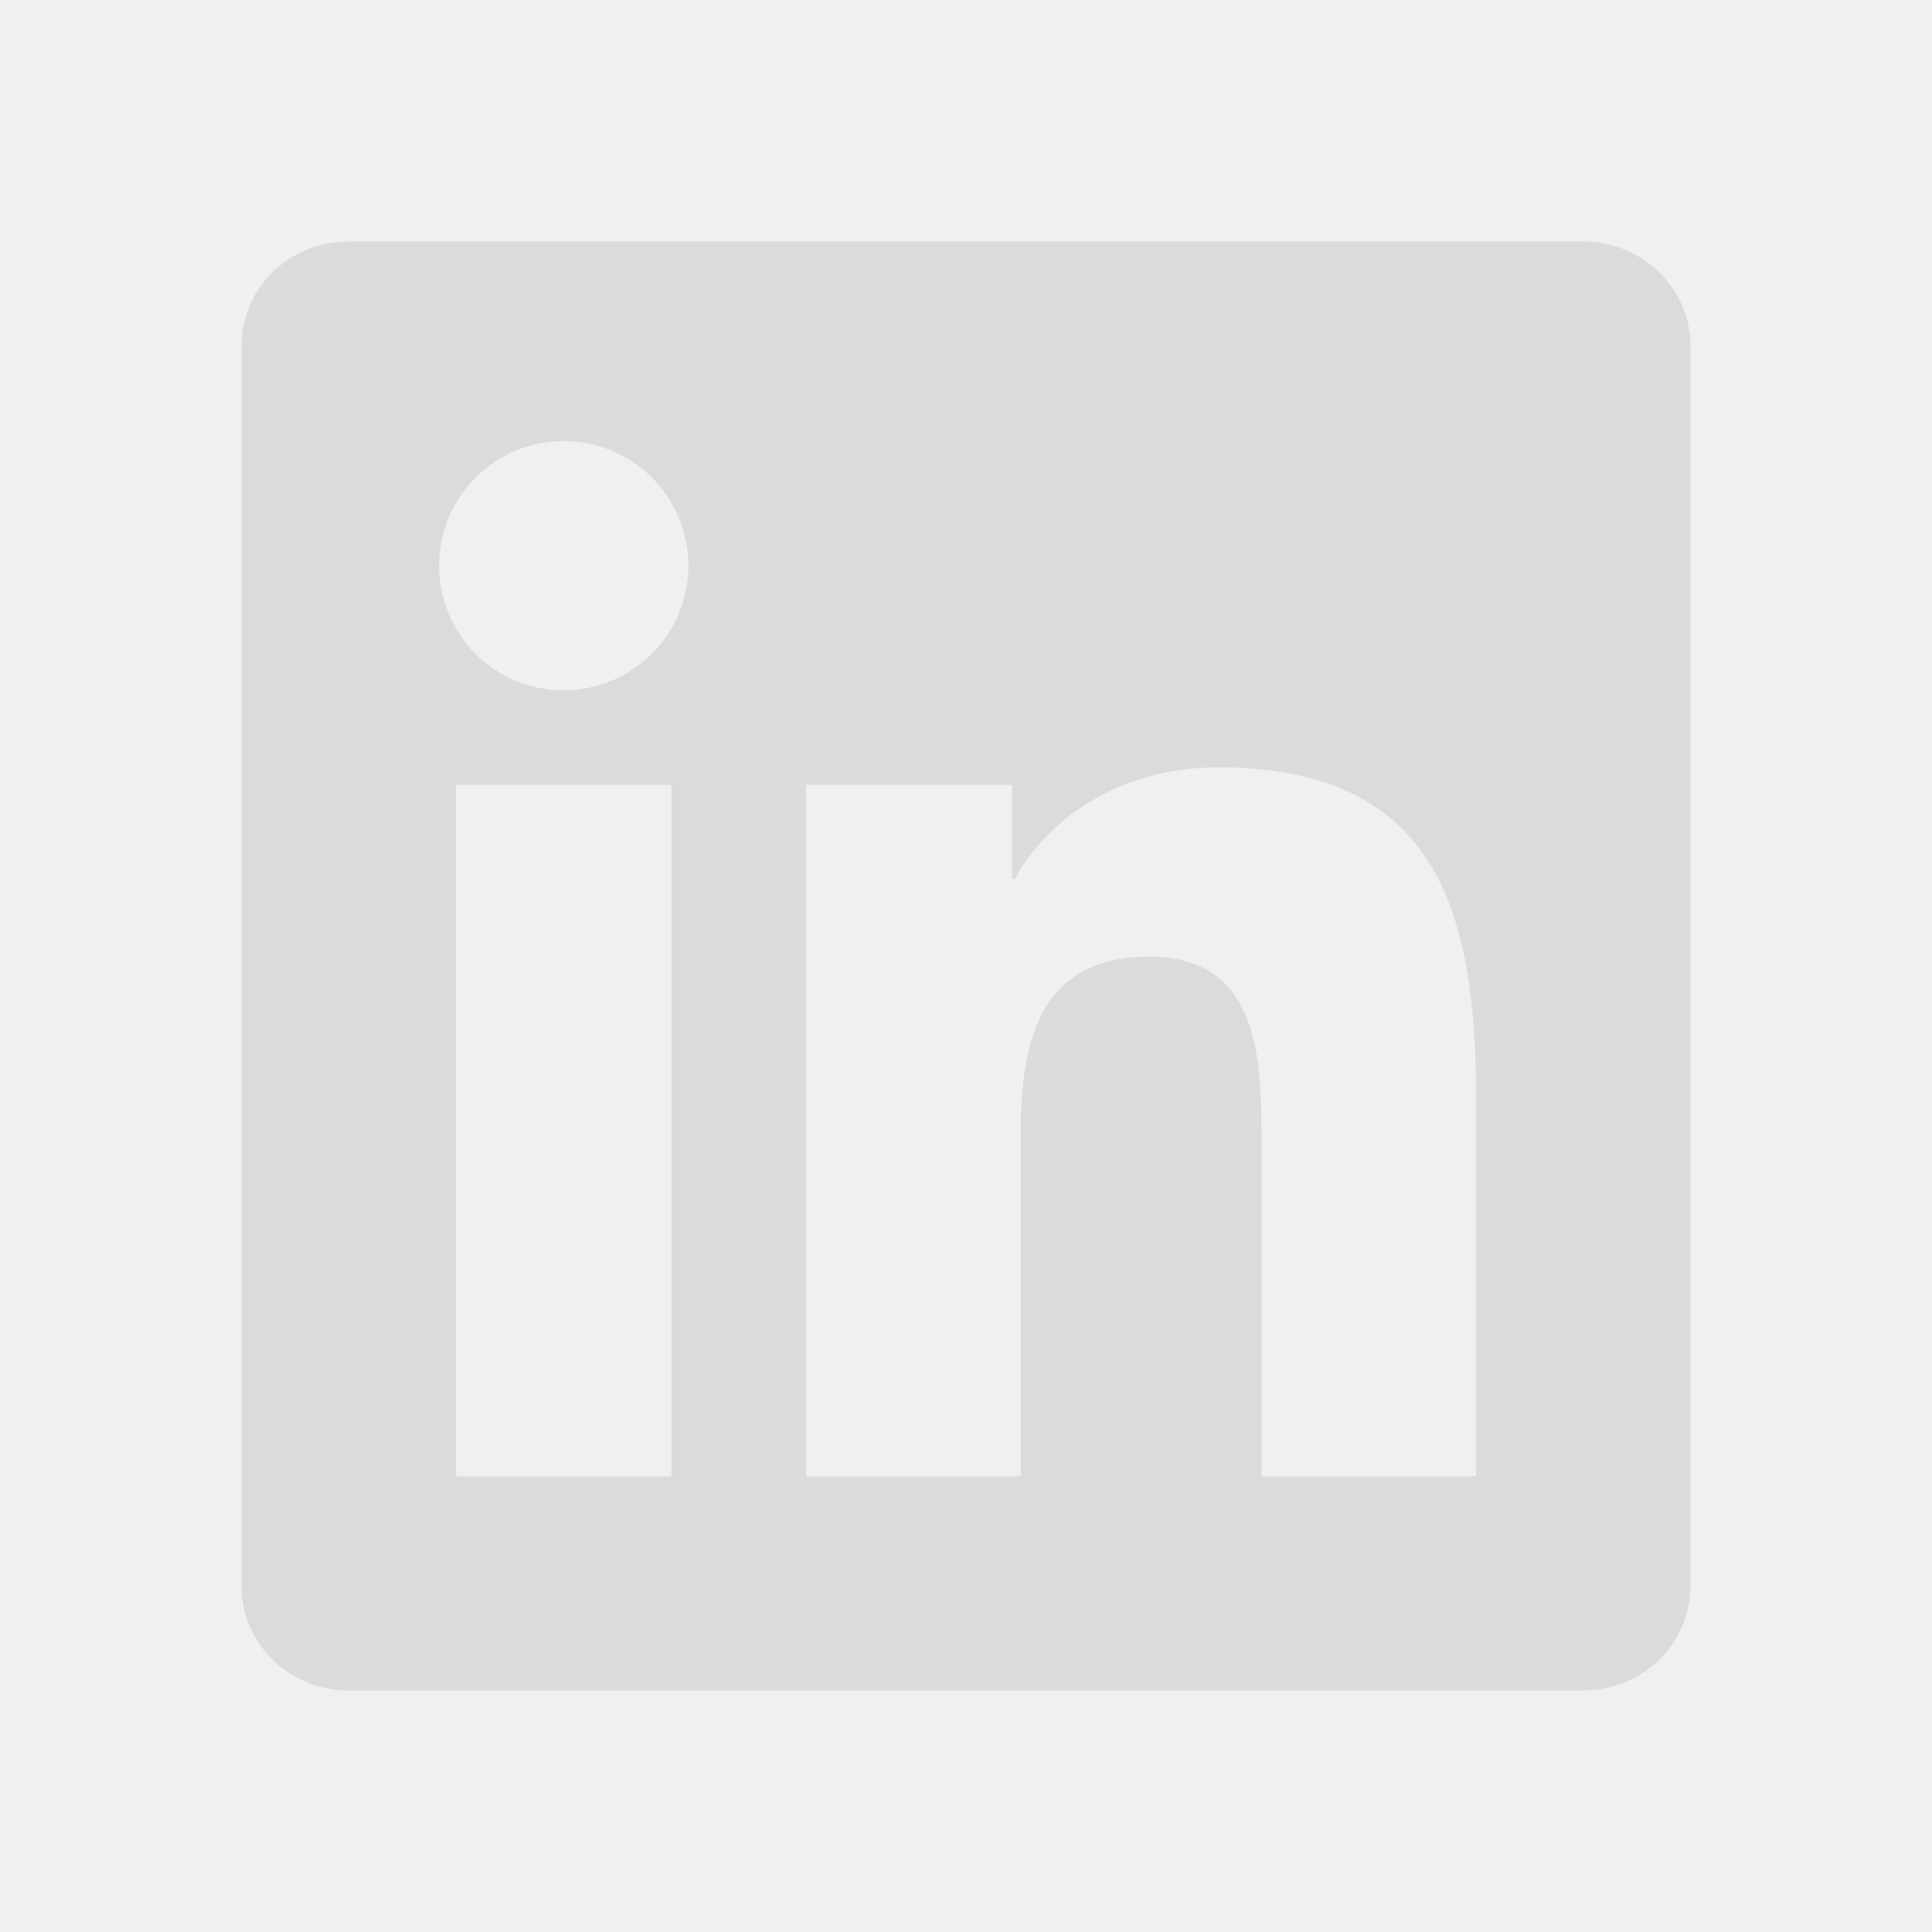
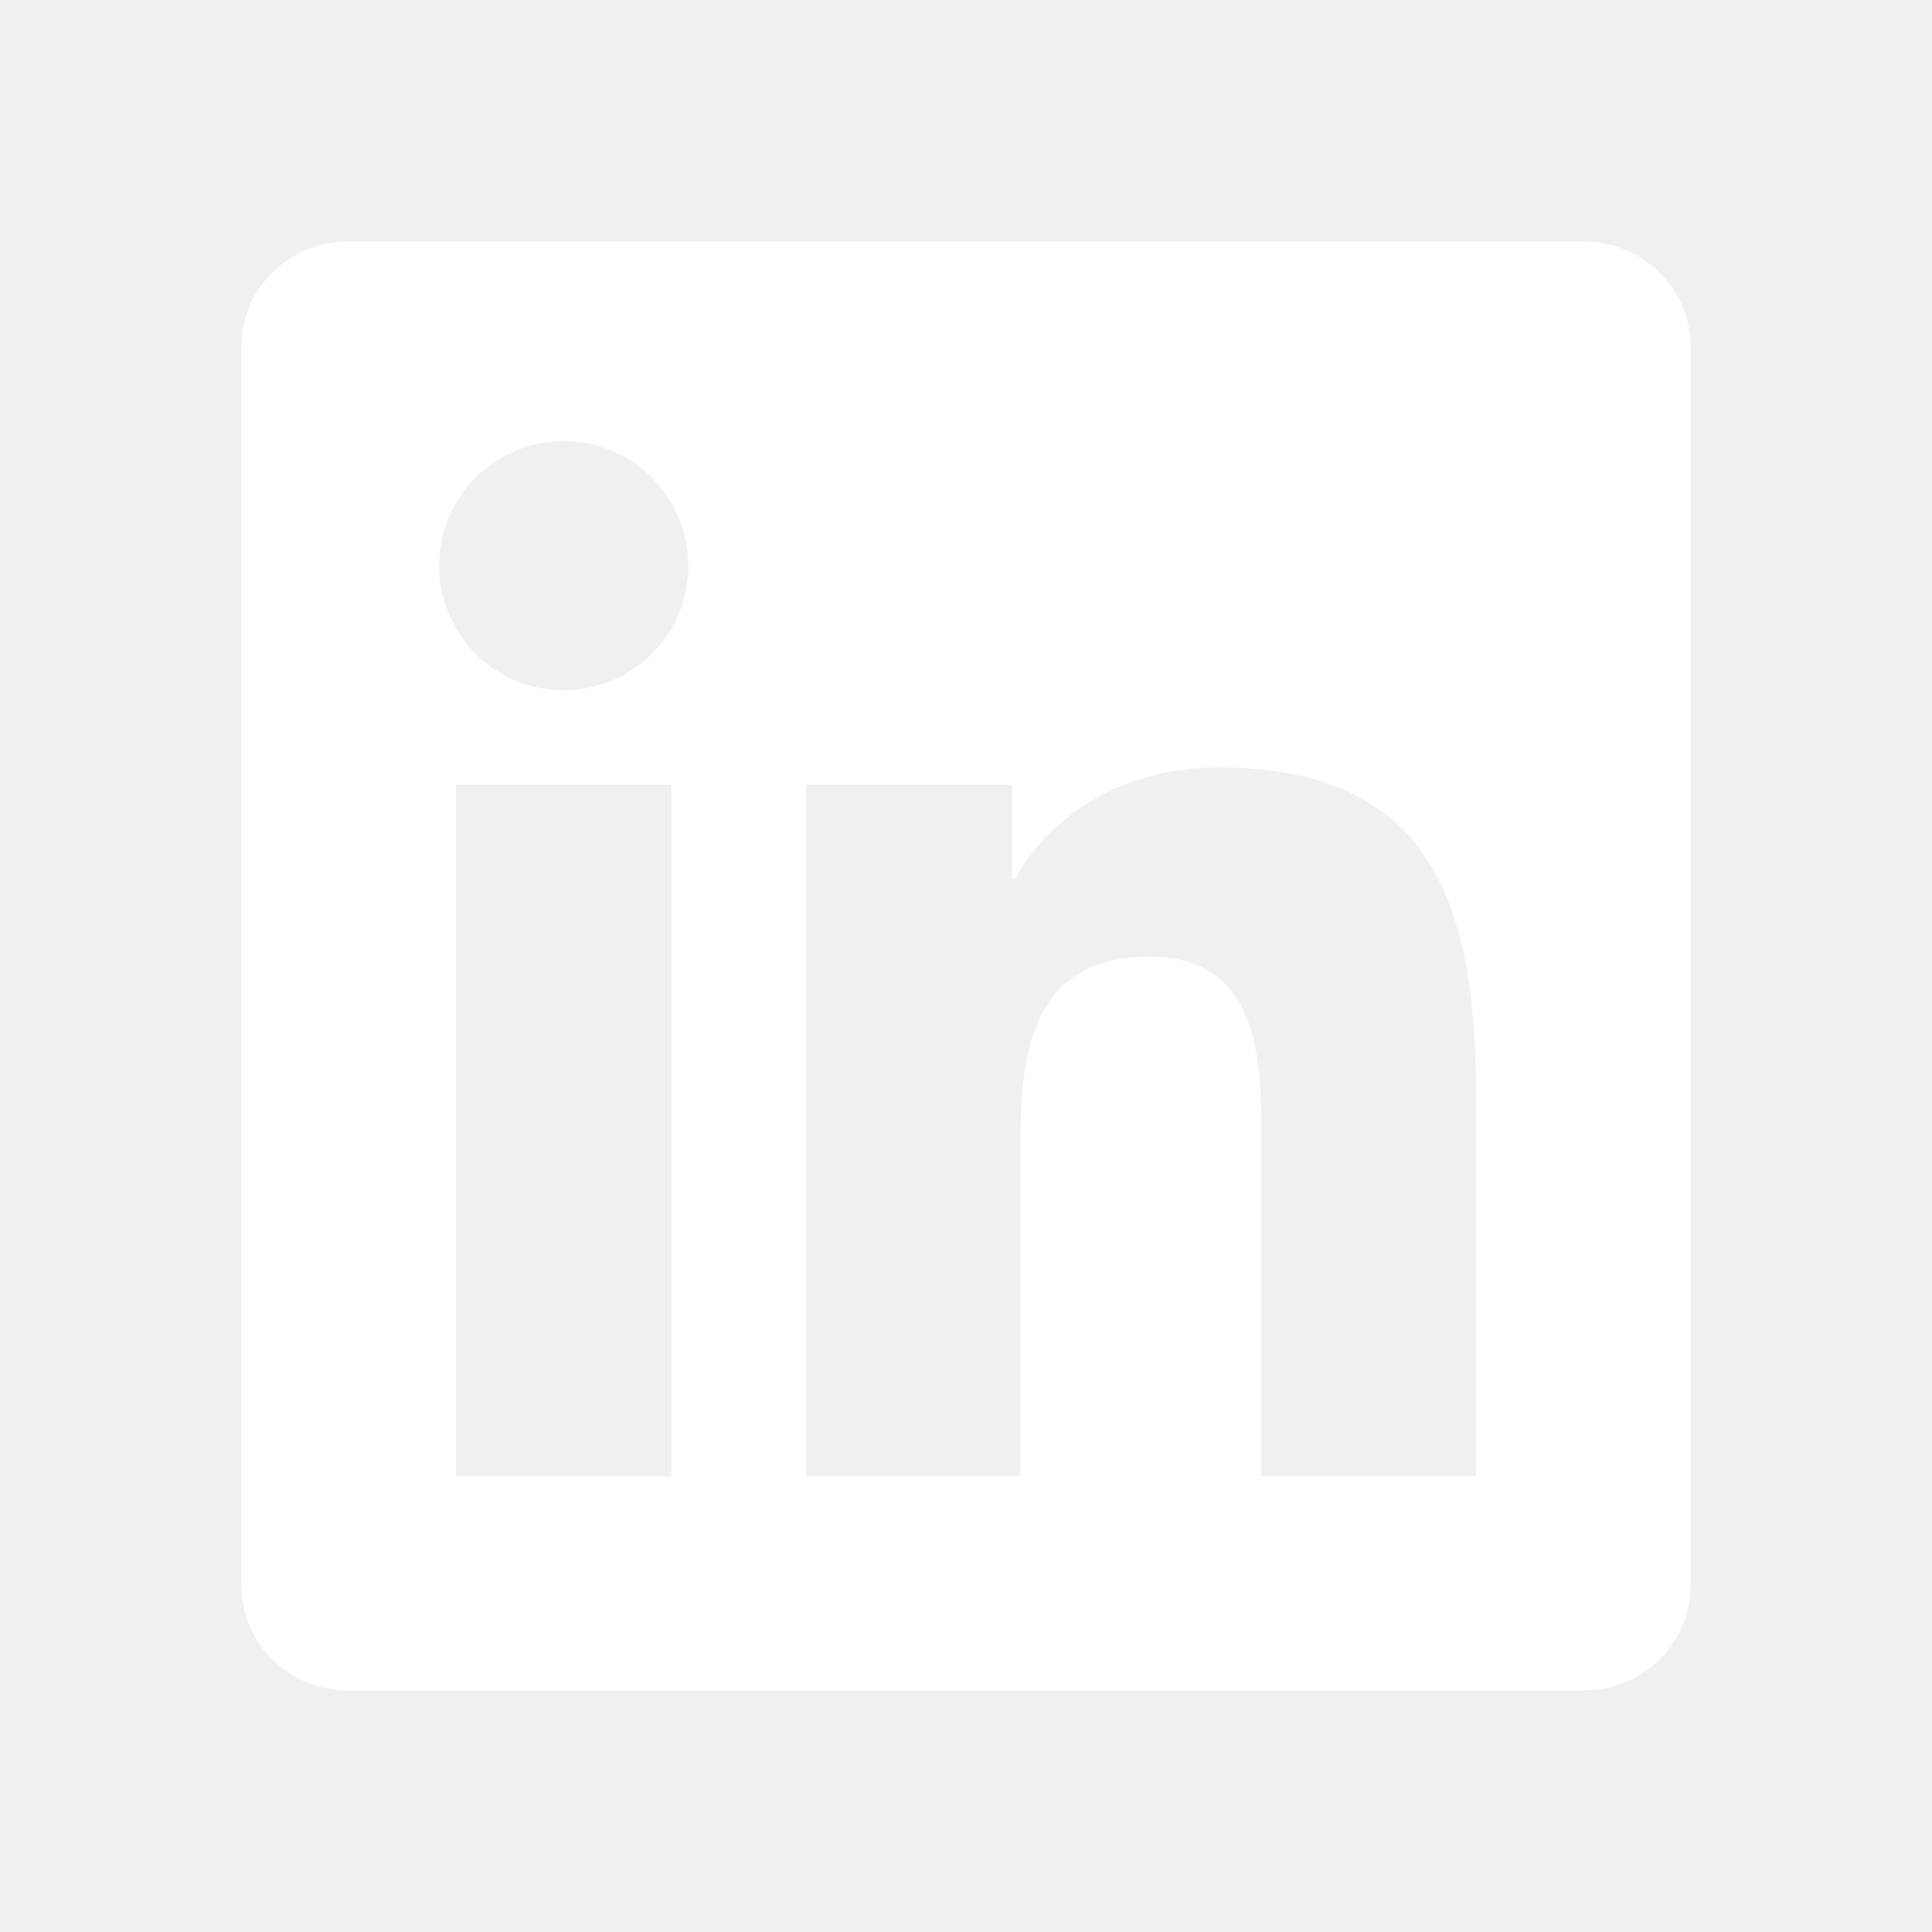
- <svg xmlns="http://www.w3.org/2000/svg" width="16" height="16" viewBox="0 0 16 16" fill="none">
-   <path d="M12.223 12.226H10.447V9.441C10.447 8.777 10.433 7.923 9.52 7.923C8.594 7.923 8.453 8.645 8.453 9.393V12.226H6.675V6.5H8.382V7.28H8.405C8.644 6.831 9.224 6.355 10.091 6.355C11.891 6.355 12.224 7.541 12.224 9.083V12.226H12.223ZM4.669 5.717C4.533 5.717 4.399 5.69 4.273 5.638C4.148 5.587 4.034 5.51 3.938 5.415C3.842 5.319 3.766 5.205 3.715 5.079C3.663 4.954 3.636 4.82 3.637 4.684C3.637 4.48 3.697 4.28 3.811 4.111C3.924 3.941 4.086 3.809 4.274 3.731C4.463 3.653 4.67 3.633 4.871 3.673C5.071 3.713 5.255 3.811 5.399 3.955C5.543 4.1 5.641 4.284 5.681 4.484C5.721 4.684 5.7 4.892 5.622 5.08C5.544 5.269 5.411 5.43 5.241 5.543C5.072 5.656 4.872 5.717 4.668 5.717H4.669ZM5.559 12.226H3.777V6.5H5.56V12.226H5.559ZM13.113 2H2.886C2.395 2 2 2.387 2 2.865V13.135C2 13.613 2.396 14 2.885 14H13.111C13.6 14 14 13.613 14 13.135V2.865C14 2.387 13.6 2 13.111 2H13.113H13.113Z" fill="#DBDBDB" />
+ <svg xmlns="http://www.w3.org/2000/svg" width="24" height="24" viewBox="0 0 24 24" fill="none">
+   <g clip-path="url(#clip0_7217_1309)">
+     <path d="M18.335 18.339H15.67V14.162C15.67 13.166 15.65 11.884 14.28 11.884C12.891 11.884 12.679 12.968 12.679 14.089V18.339H10.013V9.75H12.573V10.92H12.608C12.966 10.246 13.836 9.533 15.136 9.533C17.836 9.533 18.336 11.311 18.336 13.624V18.339H18.335ZM7.003 8.575C6.8 8.575 6.598 8.535 6.41 8.458C6.222 8.38 6.051 8.266 5.907 8.122C5.764 7.978 5.65 7.807 5.572 7.619C5.494 7.431 5.455 7.229 5.455 7.026C5.455 6.72 5.546 6.421 5.716 6.166C5.887 5.912 6.129 5.713 6.412 5.596C6.694 5.479 7.006 5.449 7.306 5.509C7.606 5.569 7.882 5.716 8.098 5.933C8.315 6.15 8.462 6.426 8.521 6.726C8.581 7.026 8.55 7.338 8.433 7.62C8.315 7.903 8.117 8.145 7.862 8.315C7.608 8.485 7.308 8.575 7.002 8.575H7.003ZM8.339 18.339H5.666V9.75H8.34V18.339H8.339ZM19.67 3H4.329C3.593 3 3 3.58 3 4.297V19.703C3 20.42 3.594 21 4.328 21H19.666C20.4 21 21 20.42 21 19.703V4.297C21 3.58 20.4 3 19.666 3H19.669H19.67Z" fill="white" />
+   </g>
+   <defs>
+     <clipPath id="clip0_7217_1309">
+       <rect width="24" height="24" fill="white" />
+     </clipPath>
+   </defs>
</svg>
